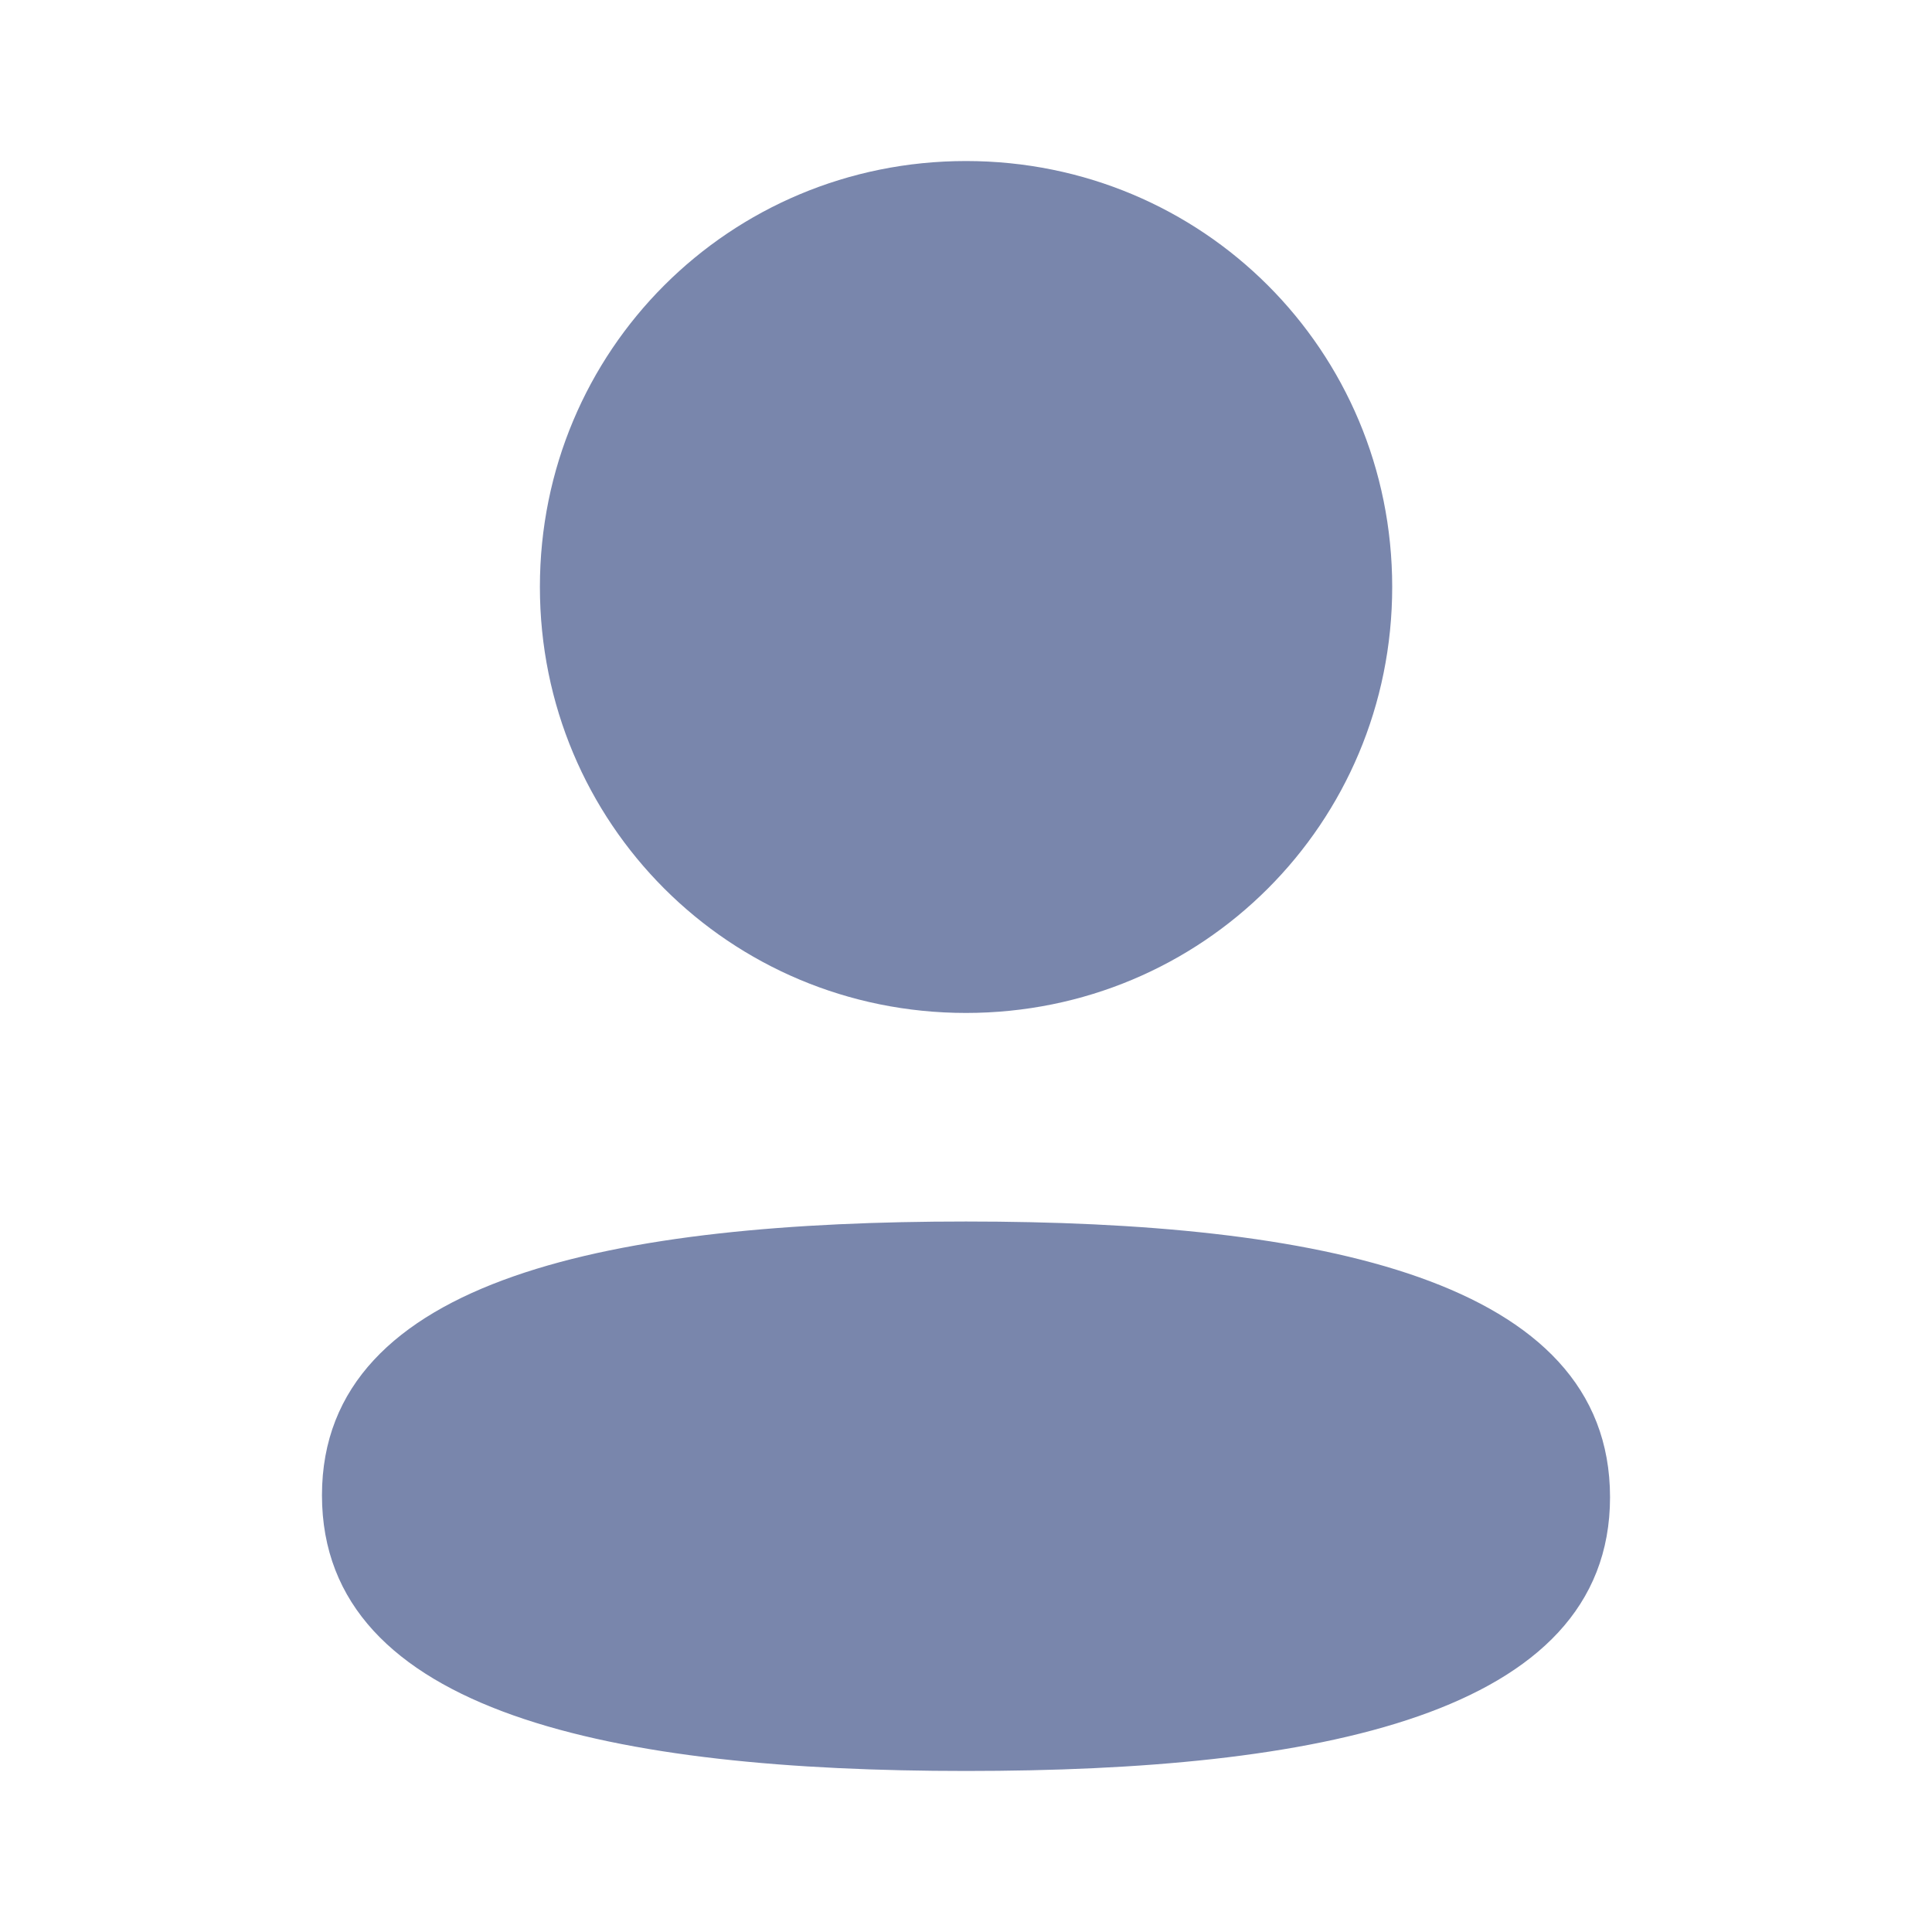
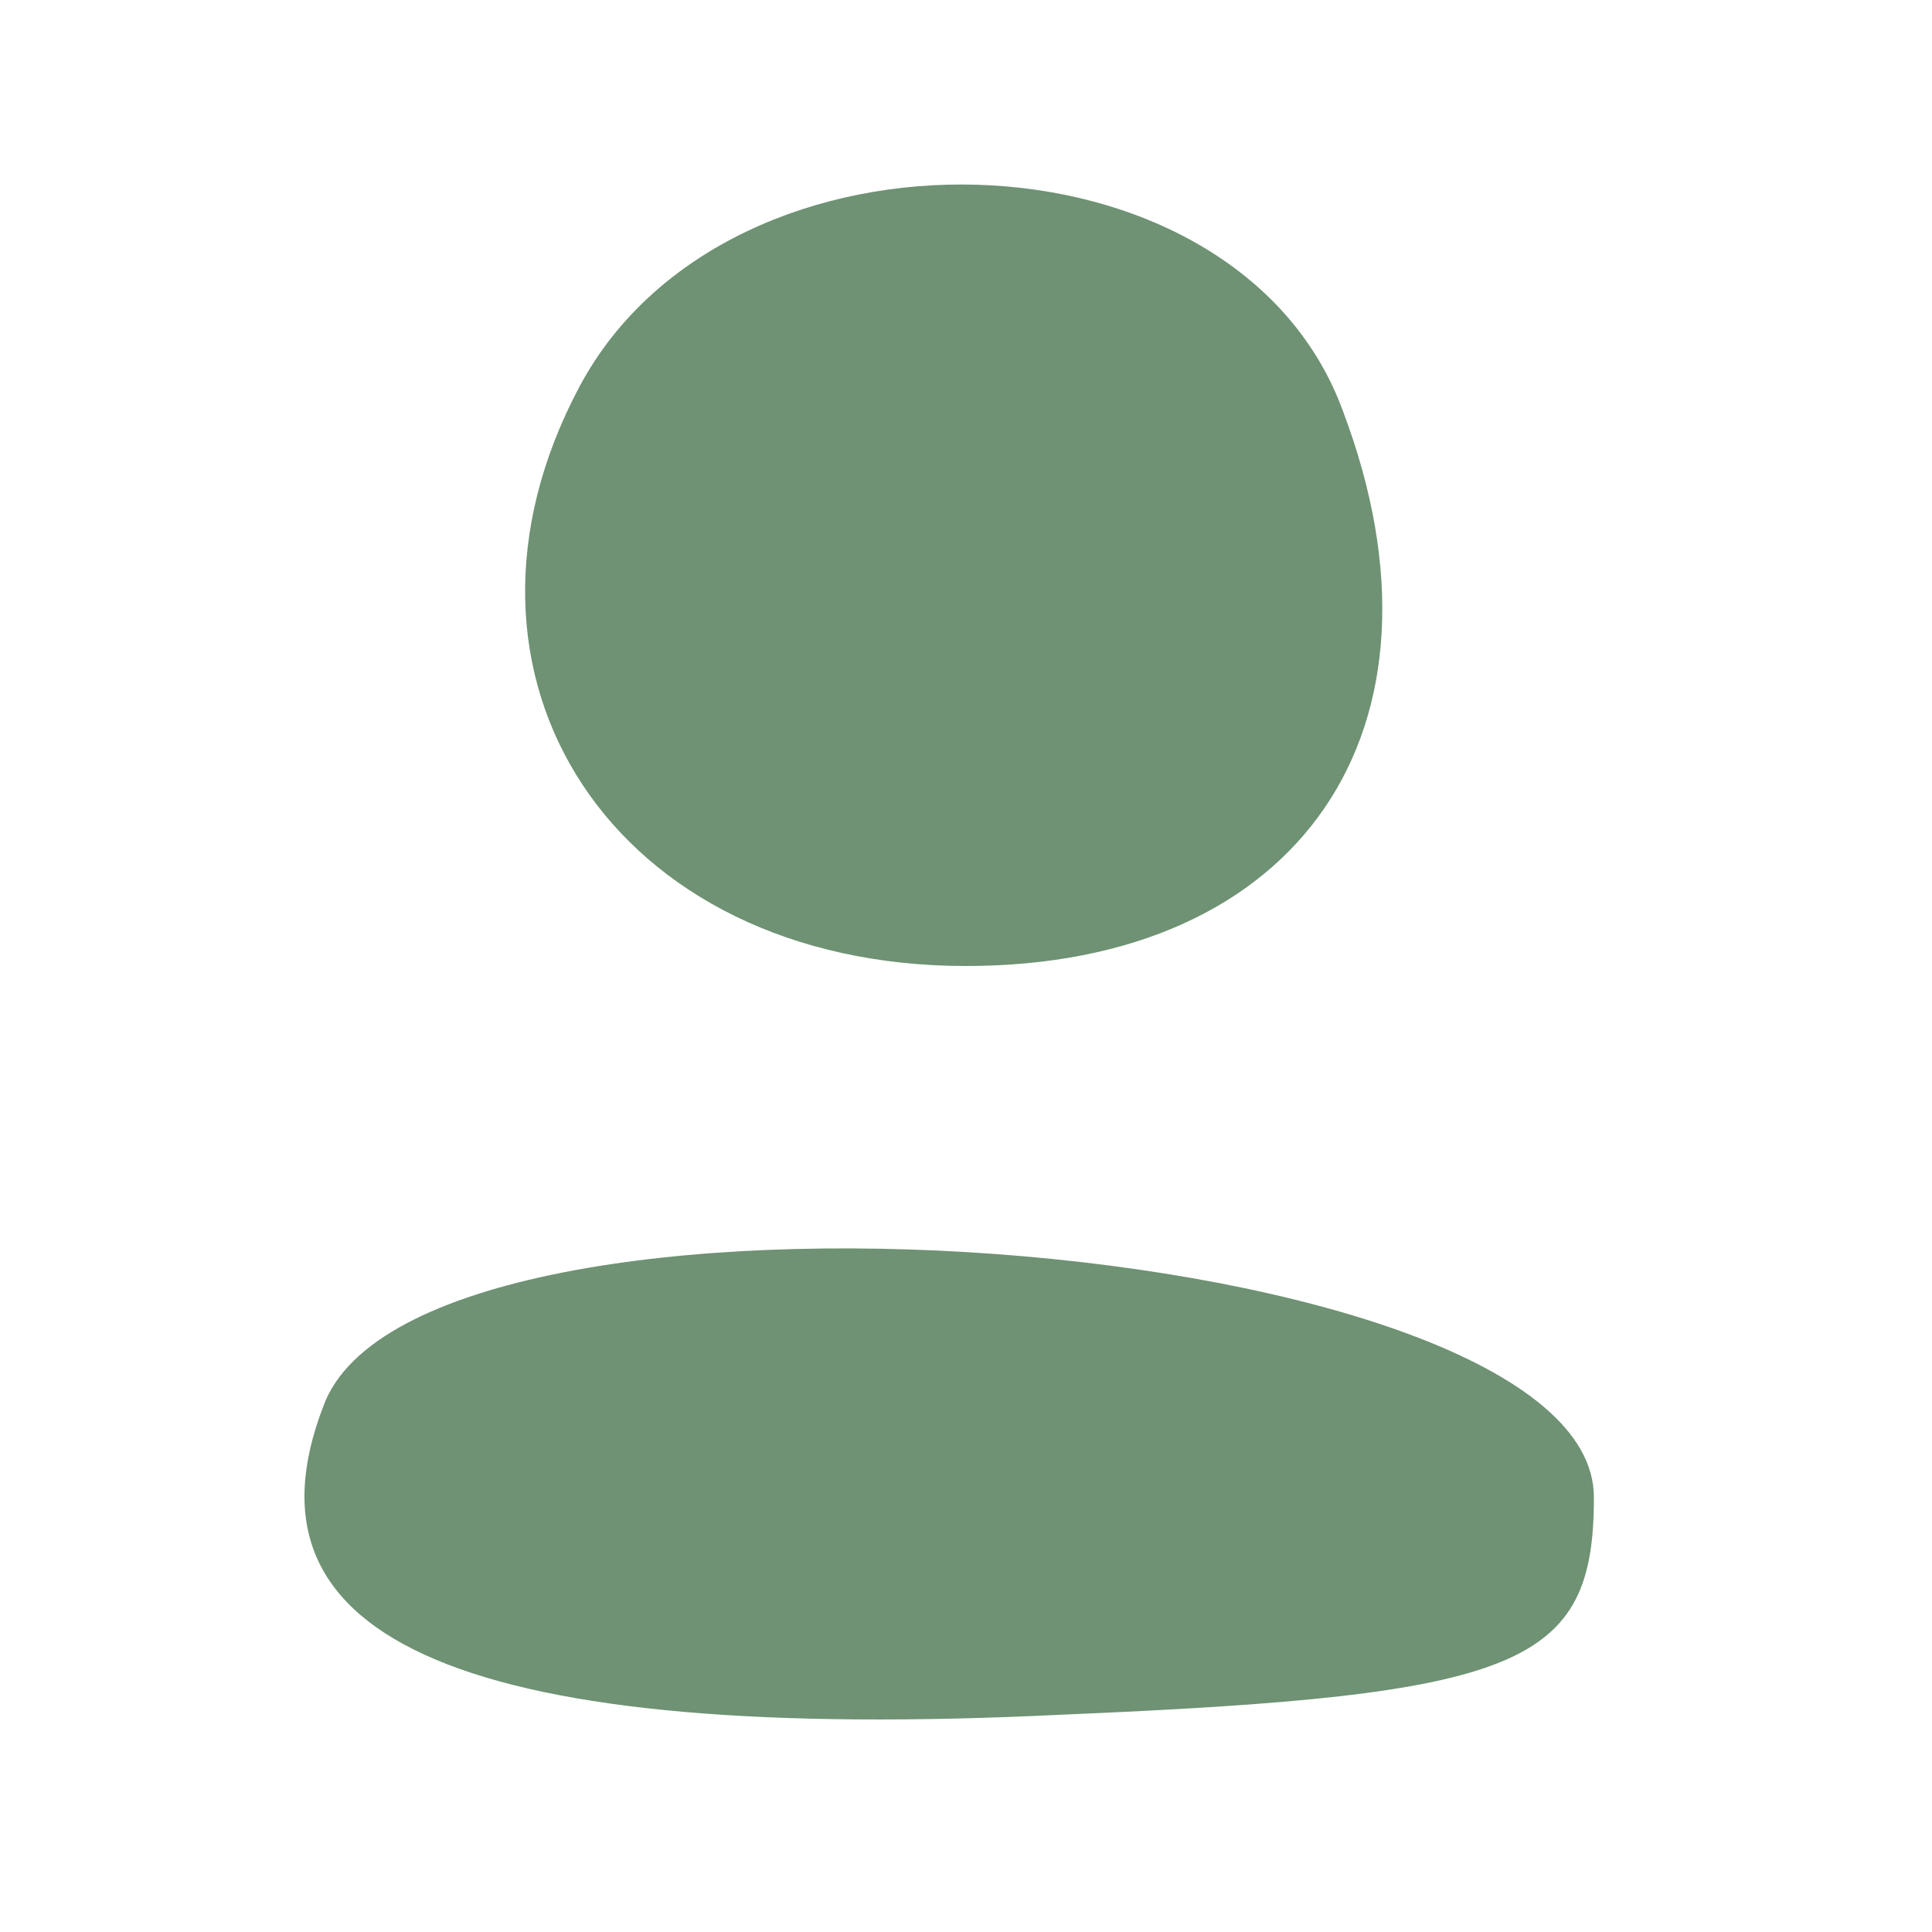
- <svg xmlns="http://www.w3.org/2000/svg" width="20" height="20" viewBox="0 0 20 20" fill="none">
-   <path fill-rule="evenodd" clip-rule="evenodd" d="M14.412 6.076C14.412 8.523 12.449 10.486 10 10.486C7.552 10.486 5.589 8.523 5.589 6.076C5.589 3.628 7.552 1.667 10 1.667C12.449 1.667 14.412 3.628 14.412 6.076ZM10 18.333C6.385 18.333 3.333 17.746 3.333 15.479C3.333 13.212 6.405 12.645 10 12.645C13.616 12.645 16.667 13.232 16.667 15.499C16.667 17.767 13.596 18.333 10 18.333Z" fill="#7986AC" />
+ <svg xmlns="http://www.w3.org/2000/svg" version="1.0" width="20pt" height="20pt" viewBox="0 0 20 20" preserveAspectRatio="xMidYMid meet">
+   <g transform="translate(0,20) scale(0.05,-0.05)" fill="#6e9273" stroke="none">
+     <path d="M120 320 c-32 -60 7 -120 80 -120 69 0 103 49 78 115 -22 60 -127 63 -158 5z" />
+     <path d="M67 109 c-19 -49 30 -70 153 -64 95 4 110 10 110 45 0 55 -243 73 -263 19z" />
+   </g>
</svg>
